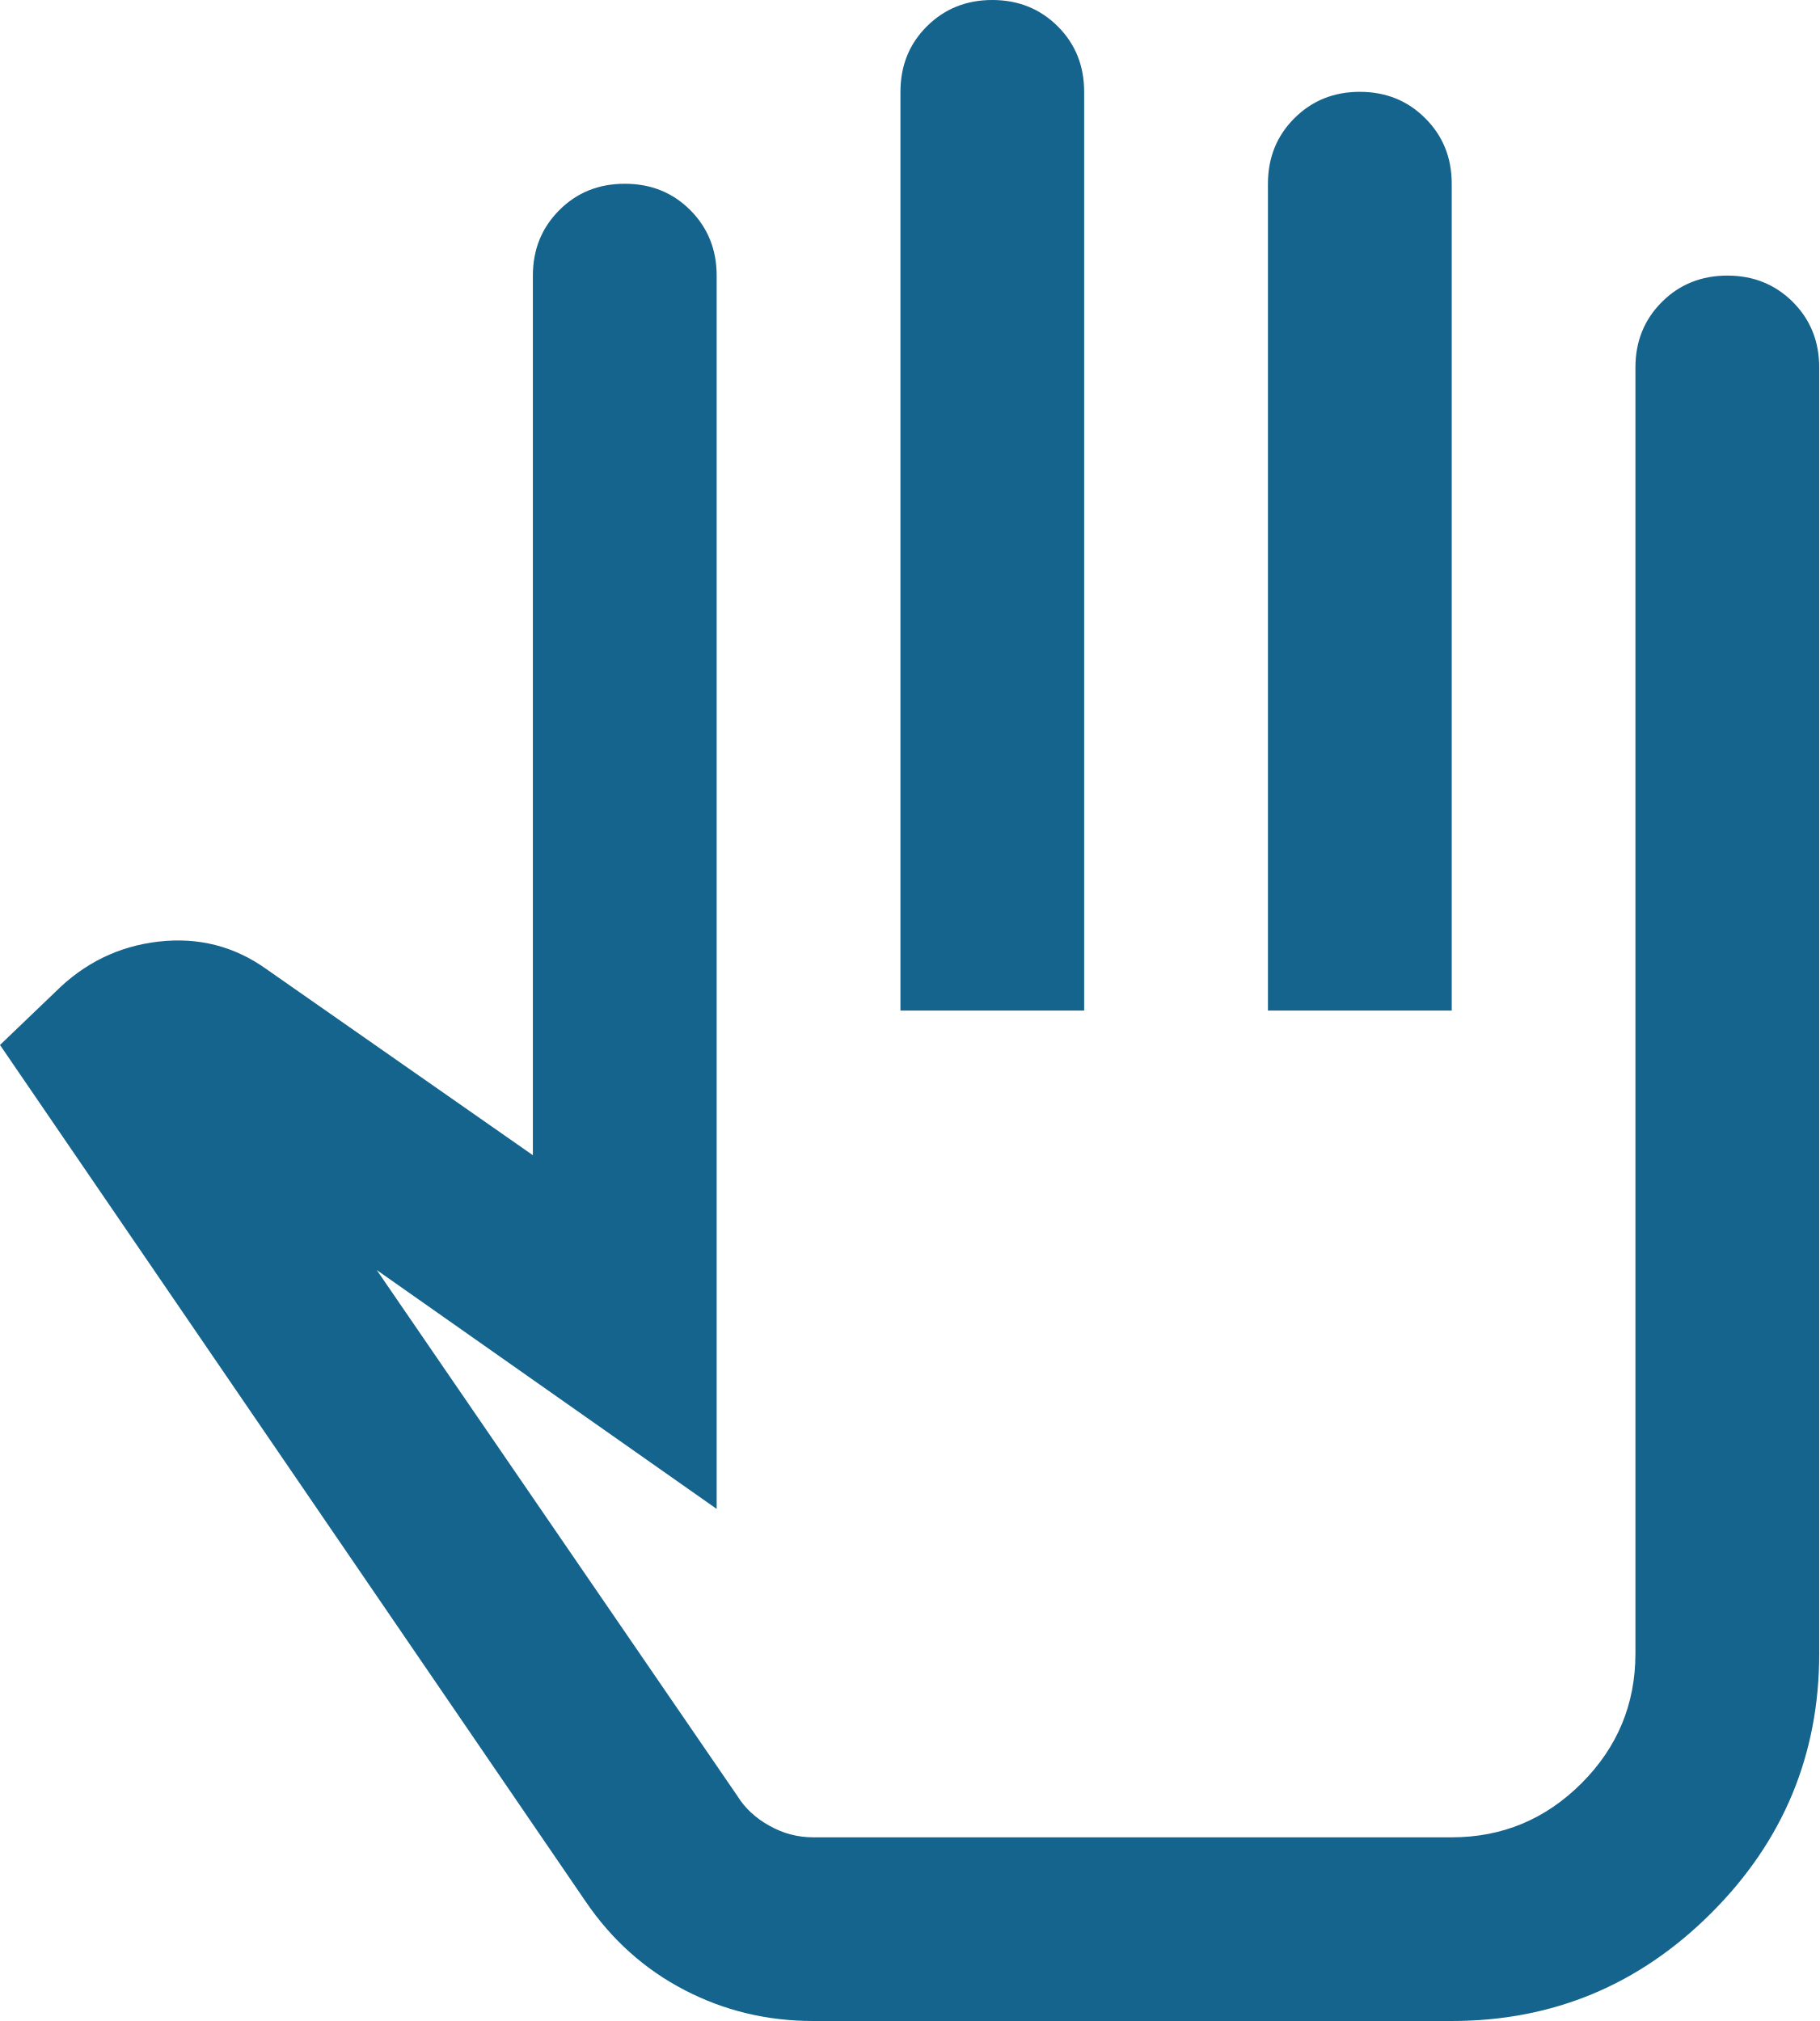
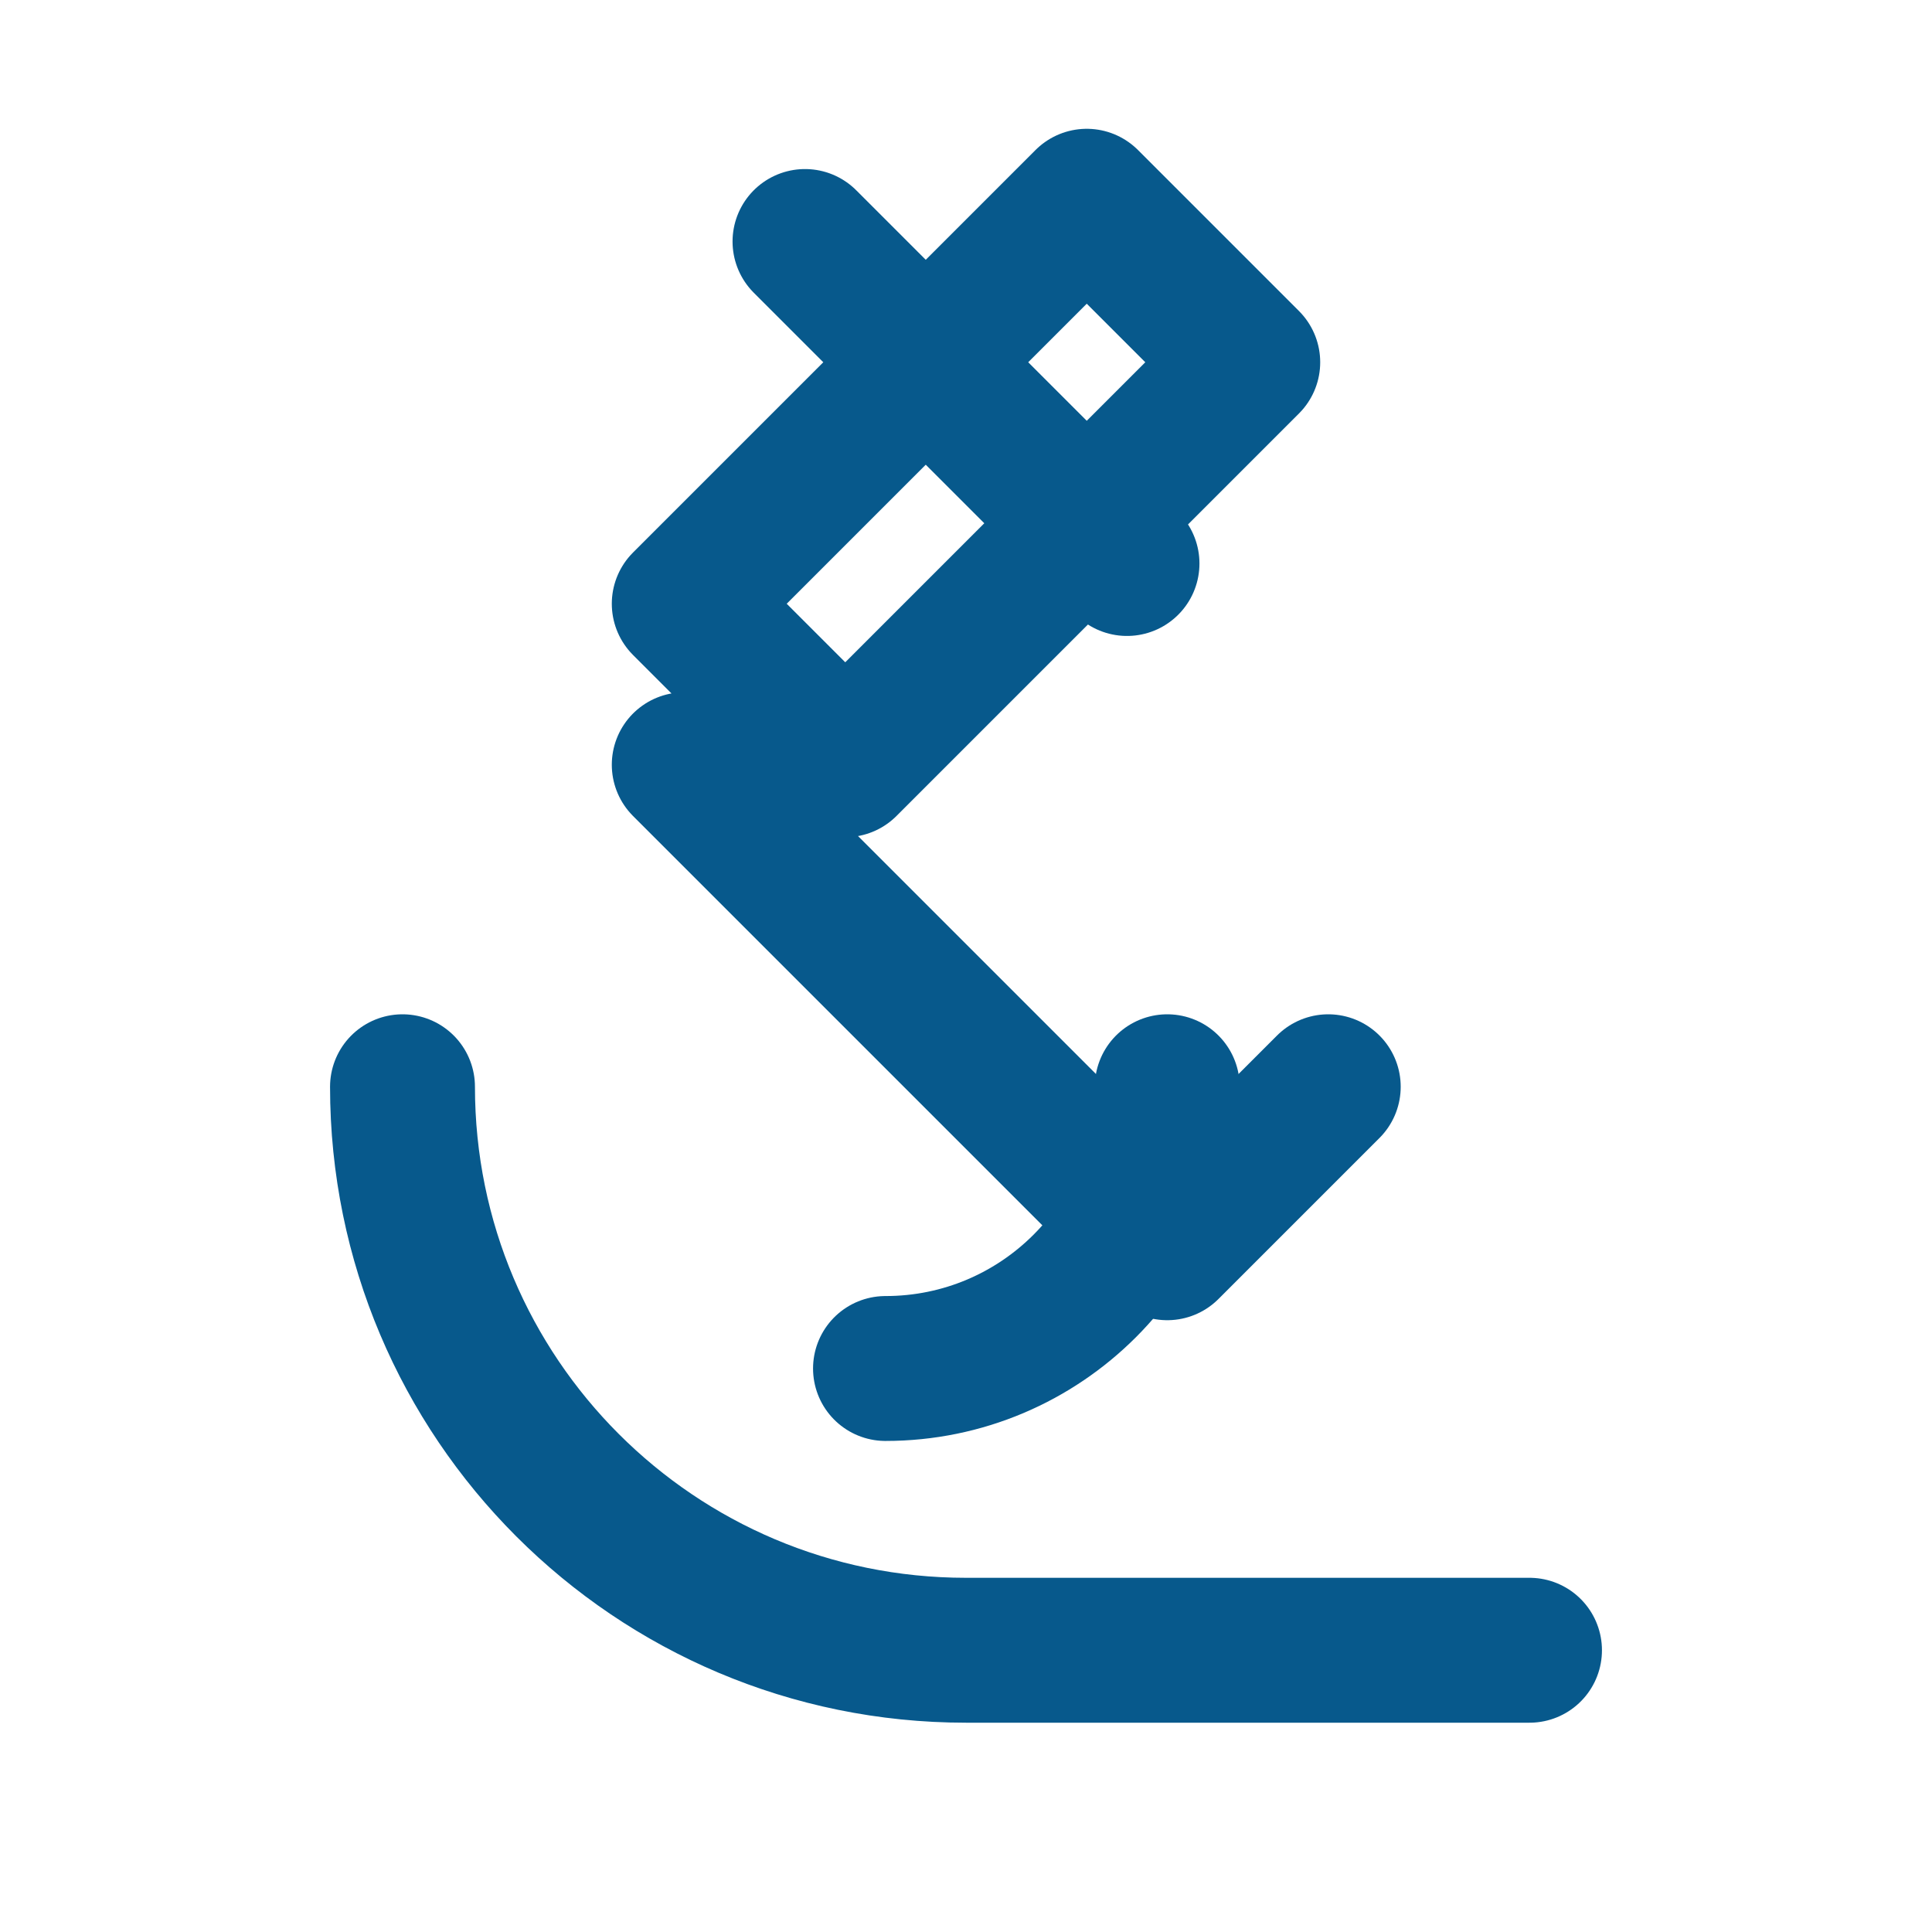
- <svg xmlns="http://www.w3.org/2000/svg" preserveAspectRatio="none" overflow="visible" style="display: block;" width="21.45" height="23.833" viewBox="0 0 21.45 23.833" fill="none">
-   <g id="Container">
-     <path id="Icon" d="M9.588 23.833C9.046 23.833 8.54 23.712 8.071 23.468C7.601 23.224 7.213 22.876 6.906 22.425L0 12.323L0.65 11.7C0.993 11.357 1.399 11.158 1.869 11.104C2.338 11.05 2.763 11.158 3.142 11.429L6.283 13.623V3.25C6.283 2.943 6.387 2.686 6.595 2.478C6.802 2.27 7.06 2.167 7.367 2.167C7.674 2.167 7.931 2.27 8.139 2.478C8.346 2.686 8.45 2.943 8.45 3.25V17.794L4.442 14.977L8.694 21.179C8.784 21.324 8.91 21.441 9.073 21.531C9.235 21.622 9.407 21.667 9.588 21.667H13.352H17.117C17.712 21.667 18.223 21.454 18.647 21.03C19.071 20.606 19.283 20.096 19.283 19.5V4.333C19.283 4.026 19.387 3.769 19.595 3.561C19.802 3.354 20.06 3.25 20.367 3.25C20.674 3.25 20.931 3.354 21.139 3.561C21.346 3.769 21.45 4.026 21.45 4.333V19.5C21.45 20.692 21.026 21.712 20.177 22.56C19.328 23.409 18.308 23.833 17.117 23.833H9.588V23.833M10.617 11.917V1.083C10.617 0.776 10.72 0.519 10.928 0.311C11.136 0.104 11.393 0 11.7 0C12.007 0 12.264 0.104 12.472 0.311C12.68 0.519 12.783 0.776 12.783 1.083V11.917H10.617V11.917M14.95 11.917V2.167C14.95 1.86 15.054 1.602 15.261 1.395C15.469 1.187 15.726 1.083 16.033 1.083C16.34 1.083 16.598 1.187 16.805 1.395C17.013 1.602 17.117 1.86 17.117 2.167V11.917H14.95V11.917M11.863 16.792V16.792V16.792V16.792V16.792V16.792V16.792V16.792V16.792V16.792V16.792V16.792" fill="#14648D" />
-   </g>
+ <svg xmlns="http://www.w3.org/2000/svg" width="24" height="24" viewBox="0 0 24 24" fill="none" stroke="#07598C" stroke-width="1.8" stroke-linecap="round" stroke-linejoin="round">
+   <path d="m10 3 4 4M13.5 2.5l2 2-5 5-2-2 5-5ZM8.5 9.5l6 6M14.5 15.5l2-2" />
+   <path d="M5 13.5a7 7 0 0 0 7 7h7M11 17a3.5 3.5 0 0 0 3.5-3.5" />
</svg>
